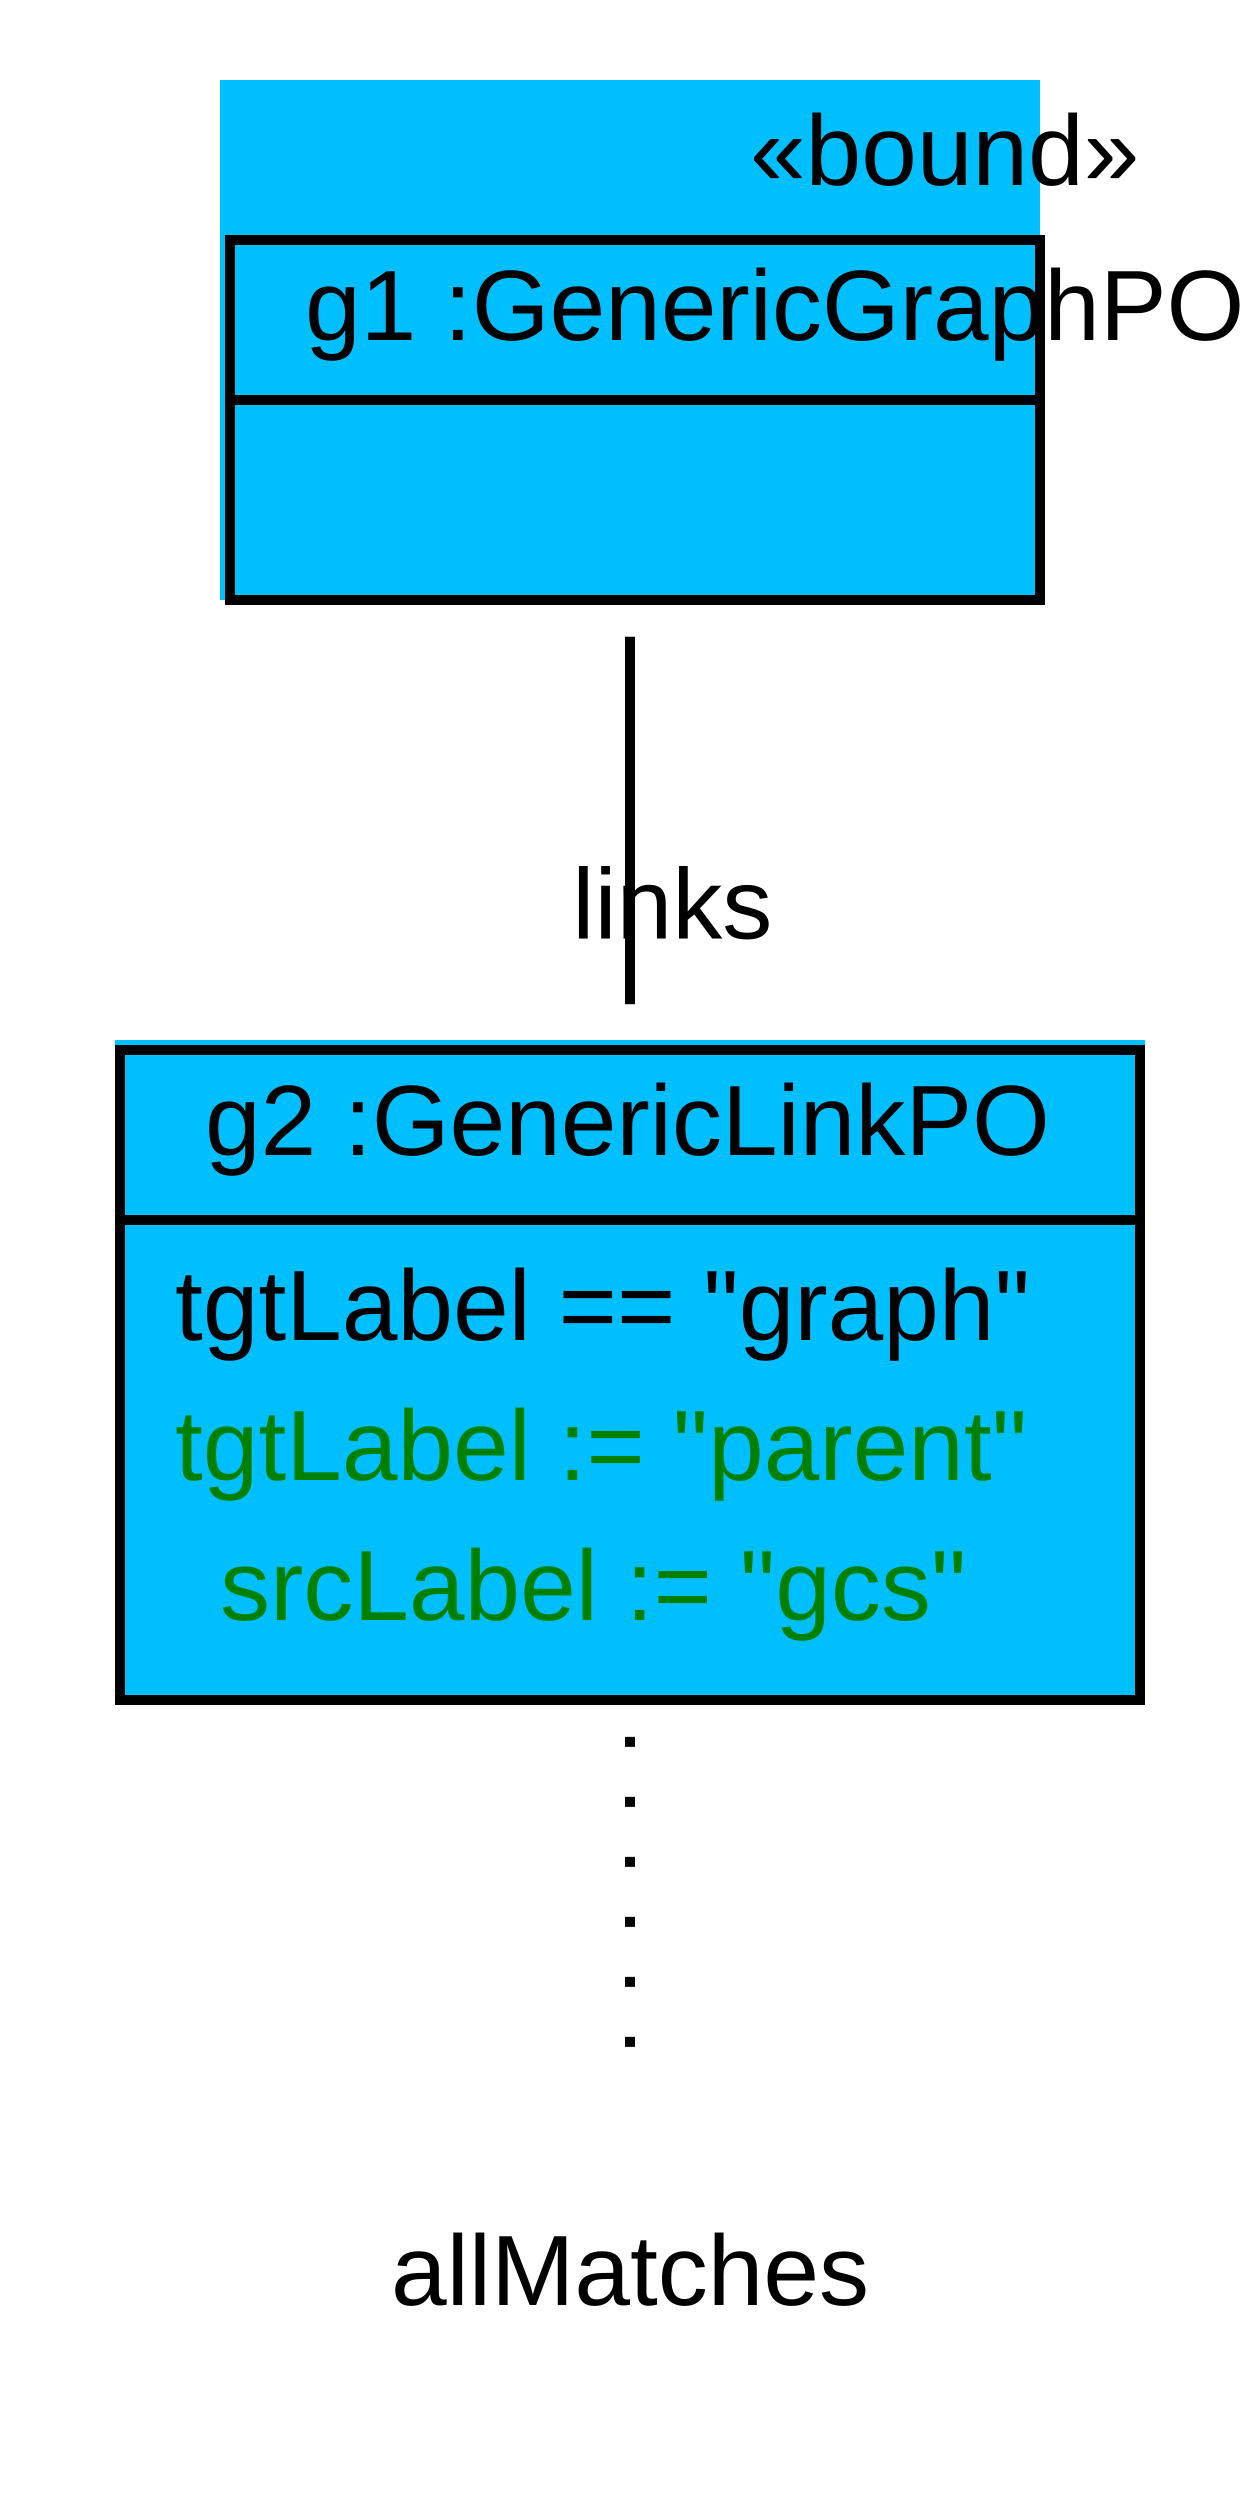
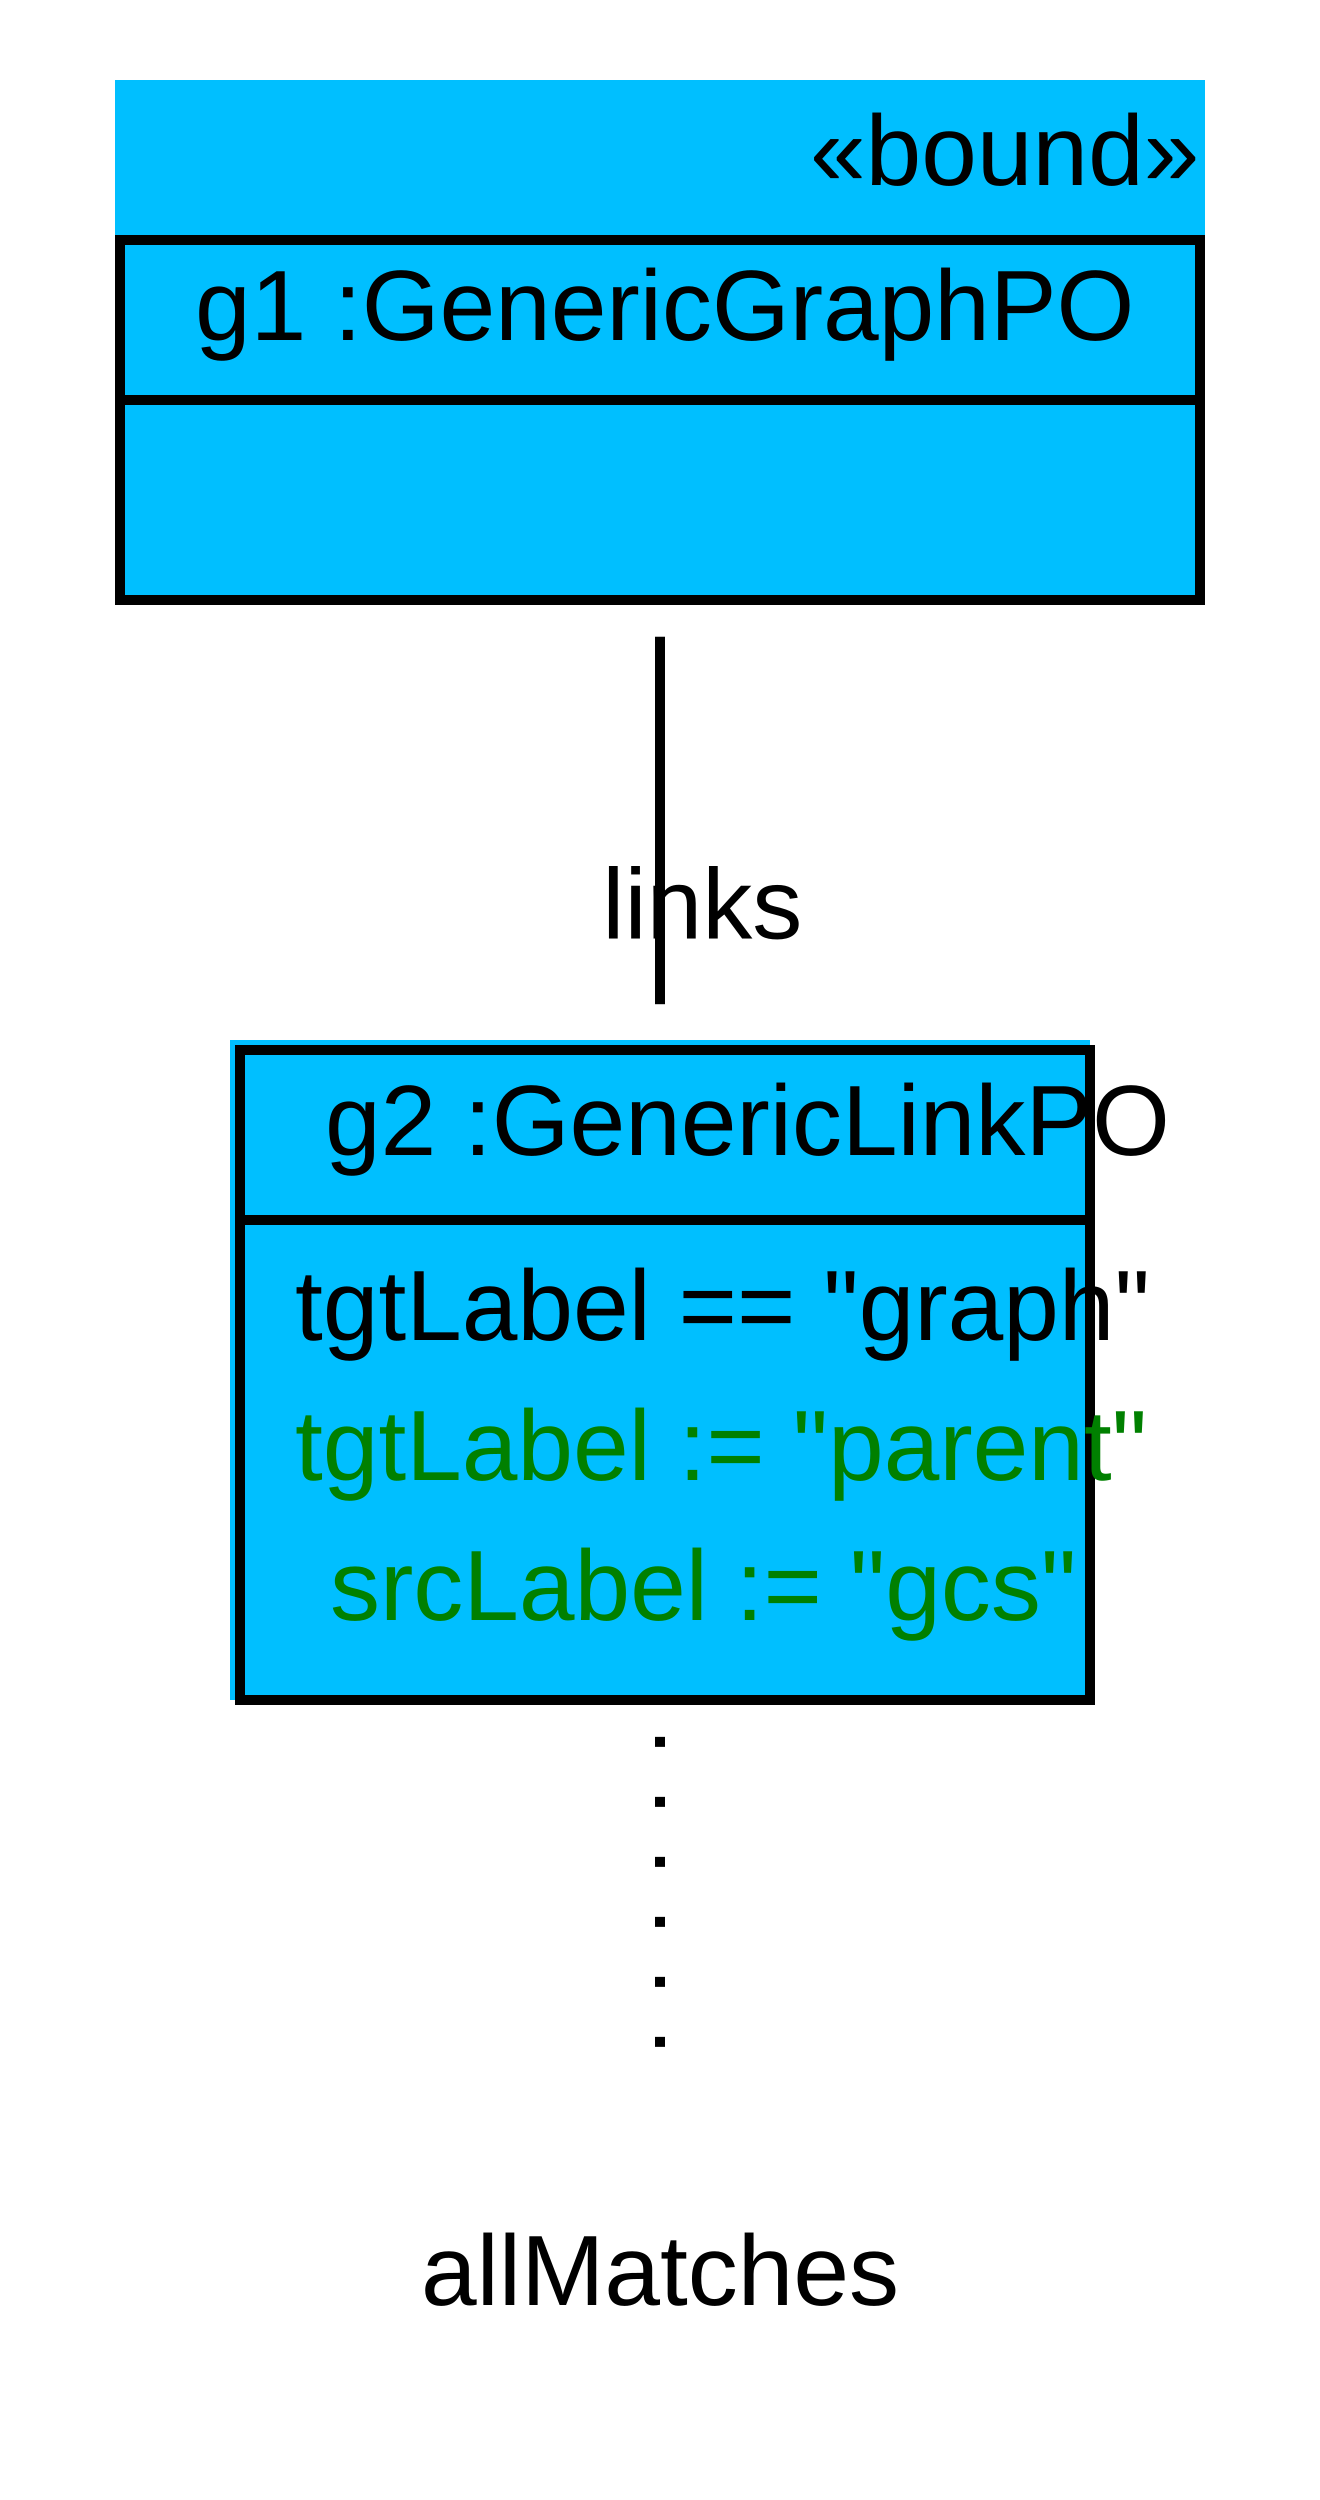
- <svg xmlns="http://www.w3.org/2000/svg" width="126pt" height="250pt" viewBox="0.00 0.00 126.00 250.00">
+ <svg xmlns="http://www.w3.org/2000/svg" width="132pt" height="250pt" viewBox="0.00 0.00 132.00 250.00">
  <g id="graph1" class="graph" transform="scale(1 1) rotate(0) translate(4 246)">
-     <polygon fill="white" stroke="white" points="-4,5 -4,-246 123,-246 123,5 -4,5" />
+     <polygon fill="white" stroke="white" points="-4,5 -4,-246 129,-246 129,5 -4,5" />
    <g id="node1" class="node">
-       <polygon fill="deepskyblue" stroke="deepskyblue" points="18.5,-186.5 18.5,-237.5 99.5,-237.5 99.5,-186.5 18.5,-186.5" />
-       <text text-anchor="start" x="71" y="-227.5" font-family="Arial" font-size="10.00">«bound»</text>
-       <polygon fill="none" stroke="black" points="19,-206 19,-222 100,-222 100,-206 19,-206" />
-       <text text-anchor="start" x="22.5" y="-212" font-family="Arial" font-size="10.00"> </text>
-       <text text-anchor="start" x="26.5" y="-212" font-family="Arial" font-size="10.00"> g1 :GenericGraphPO </text>
-       <polygon fill="none" stroke="black" points="19,-186 19,-206 100,-206 100,-186 19,-186" />
-       <text text-anchor="start" x="56" y="-194" font-family="Arial" font-size="10.00">  </text>
+       <polygon fill="deepskyblue" stroke="deepskyblue" points="8,-186.5 8,-237.5 116,-237.5 116,-186.5 8,-186.5" />
+       <text text-anchor="start" x="77" y="-227.5" font-family="Arial" font-size="10.00">«bound»</text>
+       <polygon fill="none" stroke="black" points="8,-206 8,-222 116,-222 116,-206 8,-206" />
+       <text text-anchor="start" x="11.5" y="-212" font-family="Arial" font-size="10.00"> </text>
+       <text text-anchor="start" x="15.5" y="-212" font-family="Arial" font-size="10.00"> g1 :GenericGraphPO </text>
+       <polygon fill="none" stroke="black" points="8,-186 8,-206 116,-206 116,-186 8,-186" />
+       <text text-anchor="start" x="58.5" y="-194" font-family="Arial" font-size="10.00">  </text>
    </g>
    <g id="node2" class="node">
-       <polygon fill="deepskyblue" stroke="deepskyblue" points="8,-76.5 8,-141.5 110,-141.5 110,-76.5 8,-76.5" />
-       <polygon fill="none" stroke="black" points="8,-124 8,-141 110,-141 110,-124 8,-124" />
-       <text text-anchor="start" x="12.5" y="-130.5" font-family="Arial" font-size="10.00"> </text>
-       <text text-anchor="start" x="16.5" y="-130.5" font-family="Arial" font-size="10.00"> g2 :GenericLinkPO </text>
-       <polygon fill="none" stroke="black" points="8,-76 8,-124 110,-124 110,-76 8,-76" />
-       <text text-anchor="start" x="13.5" y="-112" font-family="Arial" font-size="10.00"> tgtLabel == "graph" </text>
-       <text text-anchor="start" x="13.5" y="-98" font-family="Arial" font-size="10.00" fill="green"> tgtLabel := "parent" </text>
-       <text text-anchor="start" x="18" y="-84" font-family="Arial" font-size="10.00" fill="green"> srcLabel := "gcs" </text>
+       <polygon fill="deepskyblue" stroke="deepskyblue" points="19.5,-76.5 19.5,-141.5 104.5,-141.5 104.5,-76.5 19.5,-76.5" />
+       <polygon fill="none" stroke="black" points="20,-124 20,-141 105,-141 105,-124 20,-124" />
+       <text text-anchor="start" x="24.5" y="-130.5" font-family="Arial" font-size="10.00"> </text>
+       <text text-anchor="start" x="28.5" y="-130.5" font-family="Arial" font-size="10.00"> g2 :GenericLinkPO </text>
+       <polygon fill="none" stroke="black" points="20,-76 20,-124 105,-124 105,-76 20,-76" />
+       <text text-anchor="start" x="25.5" y="-112" font-family="Arial" font-size="10.00"> tgtLabel == "graph" </text>
+       <text text-anchor="start" x="25.5" y="-98" font-family="Arial" font-size="10.00" fill="green"> tgtLabel := "parent" </text>
+       <text text-anchor="start" x="29" y="-84" font-family="Arial" font-size="10.00" fill="green"> srcLabel := "gcs" </text>
    </g>
    <g id="edge4" class="edge">
-       <path fill="none" stroke="black" d="M59,-182.328C59,-170.897 59,-157.618 59,-145.582" />
-       <text text-anchor="middle" x="63.226" y="-152.145" font-family="Arial" font-size="10.00">links</text>
+       <path fill="none" stroke="black" d="M62,-182.328C62,-170.897 62,-157.618 62,-145.582" />
+       <text text-anchor="middle" x="66.226" y="-152.145" font-family="Arial" font-size="10.00">links</text>
    </g>
    <g id="node3" class="node">
-       <text text-anchor="middle" x="59" y="-15.5" font-family="Arial" font-size="10.00">allMatches</text>
+       <text text-anchor="middle" x="62" y="-15.5" font-family="Arial" font-size="10.00">allMatches</text>
    </g>
    <g id="edge2" class="edge">
-       <path fill="none" stroke="black" stroke-dasharray="1,5" d="M59,-72.313C59,-59.933 59,-46.605 59,-36.371" />
+       <path fill="none" stroke="black" stroke-dasharray="1,5" d="M62,-72.313C62,-59.933 62,-46.605 62,-36.371" />
    </g>
  </g>
</svg>
